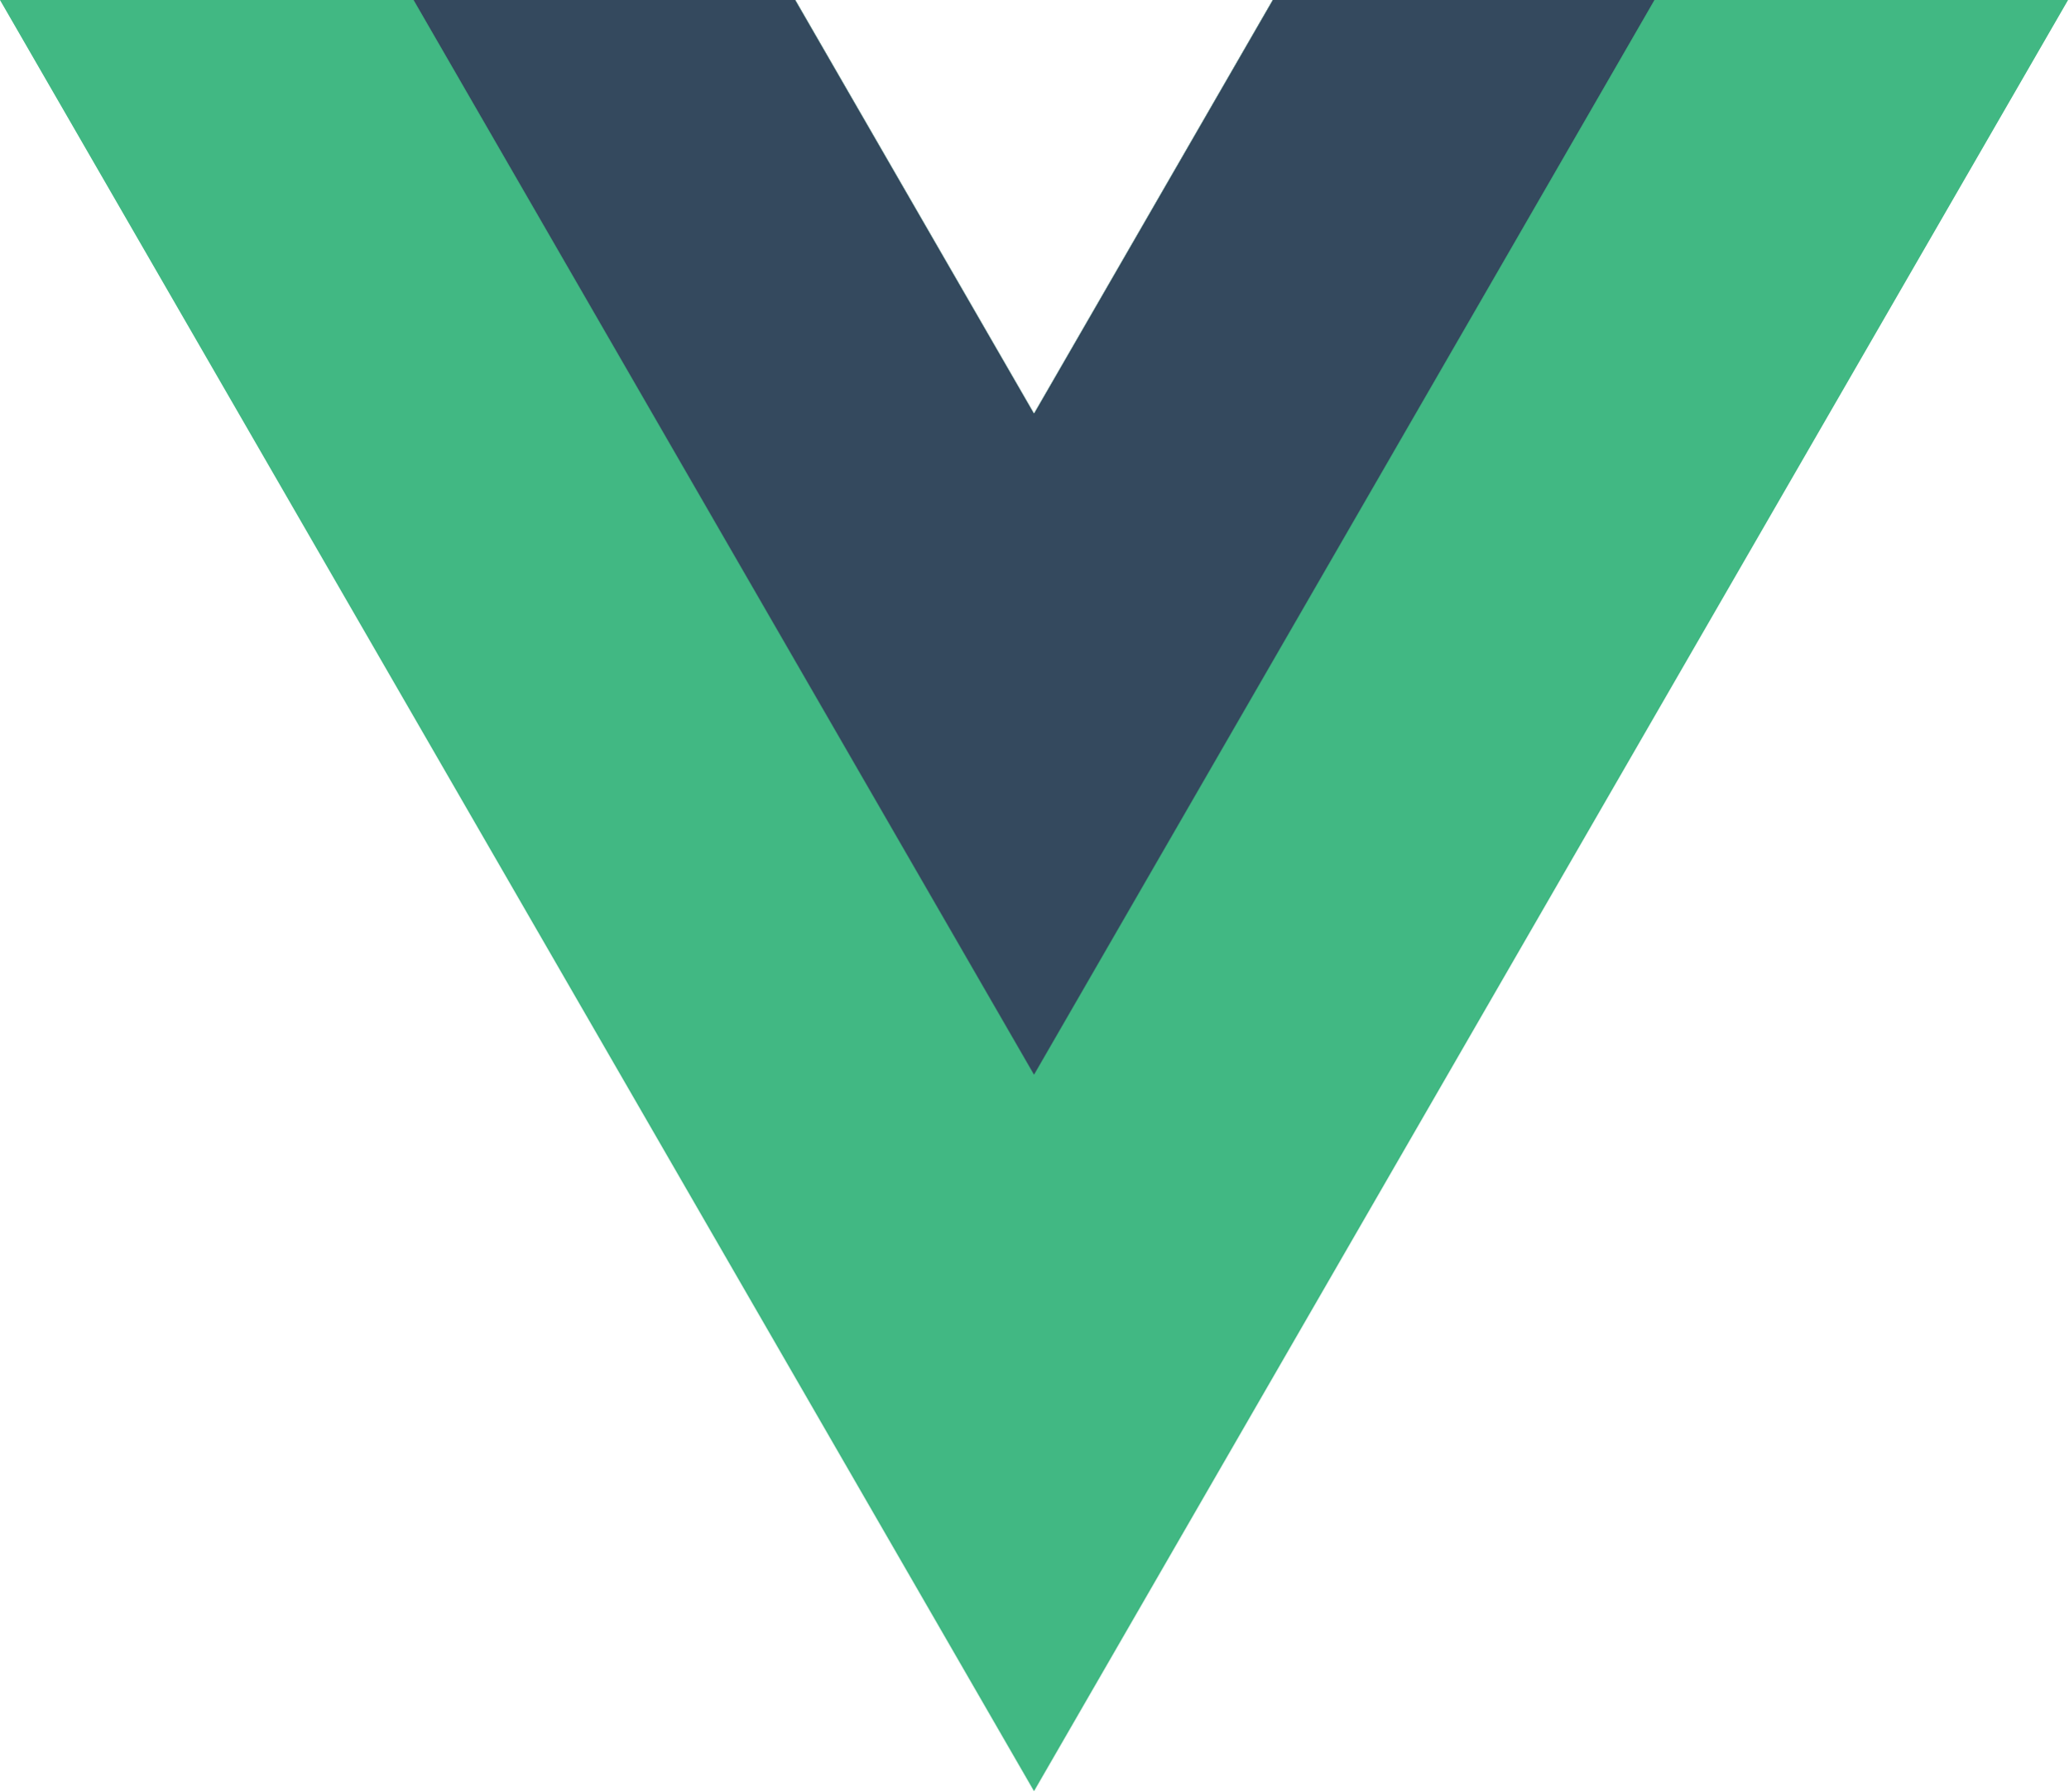
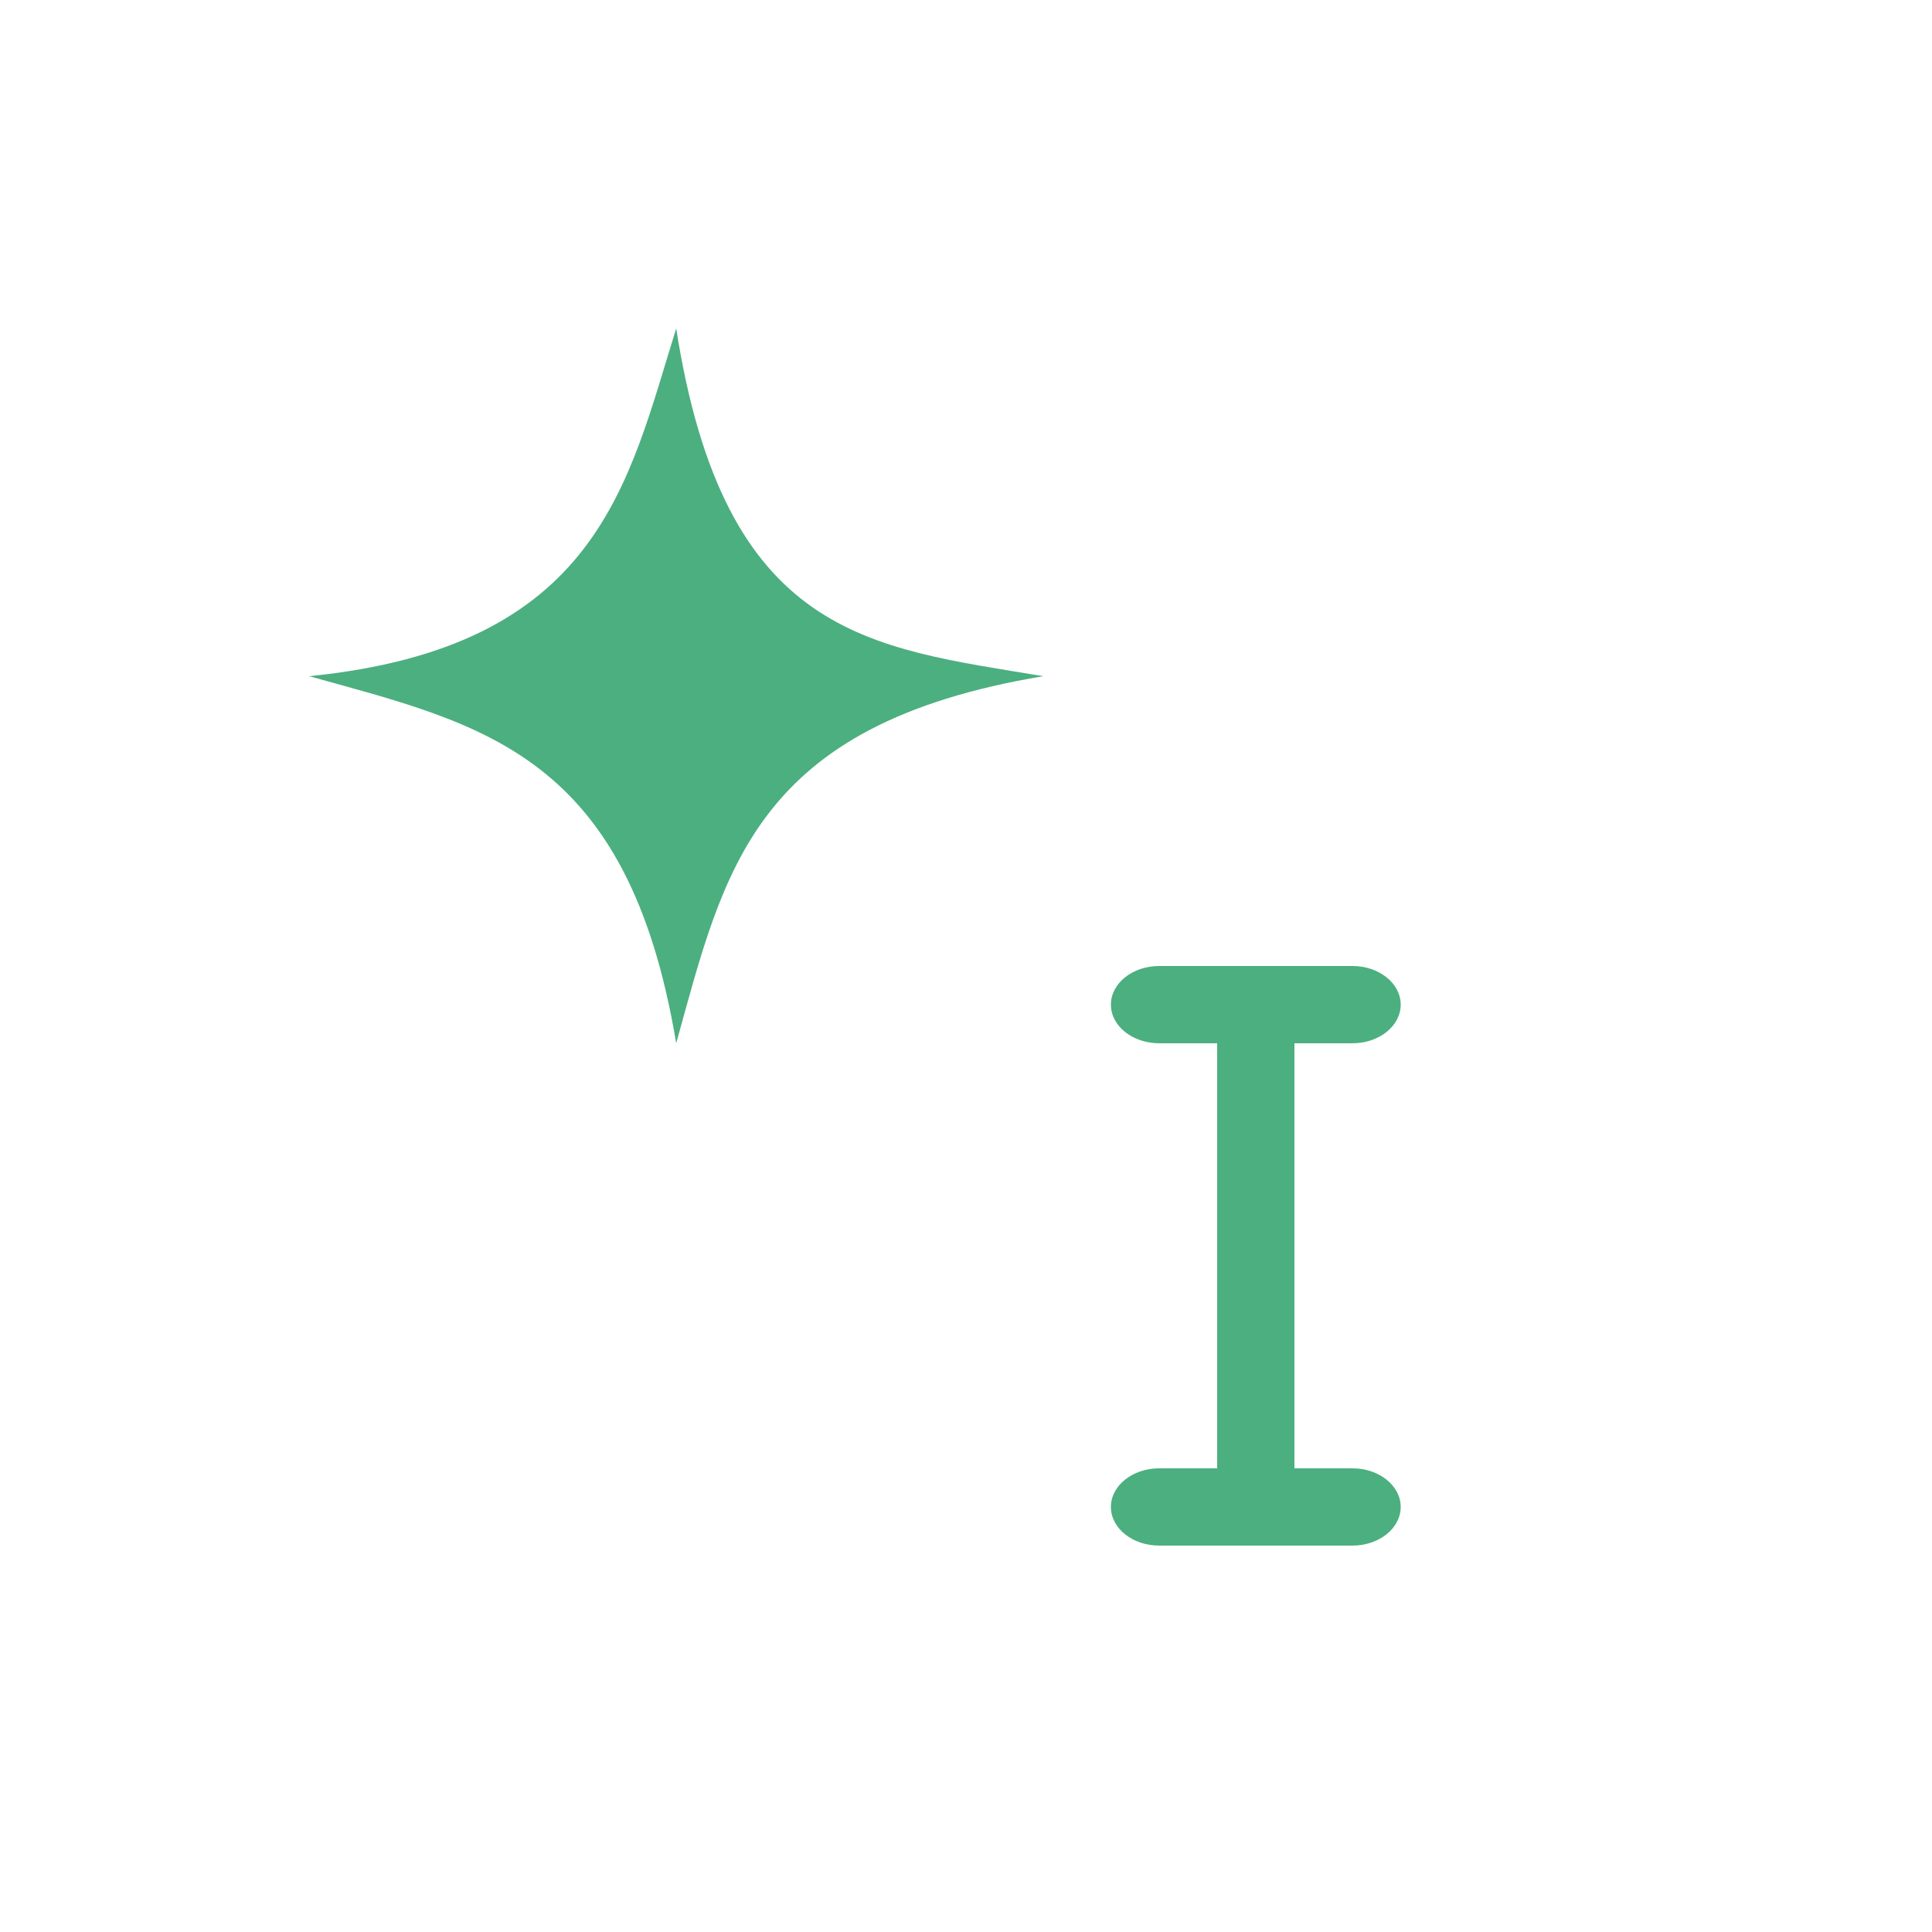
- <svg xmlns="http://www.w3.org/2000/svg" viewBox="0 0 261.76 226.69">
-   <path d="M161.096.001l-30.225 52.351L100.647.001H-.005l130.877 226.688L261.749.001z" fill="#41b883" />
-   <path d="M161.096.001l-30.225 52.351L100.647.001H52.346l78.526 136.01L209.398.001z" fill="#34495e" />
+ <svg xmlns="http://www.w3.org/2000/svg" width="200" height="200" viewBox="0 0 200 200">
+   <path d="       M70 34       C75 66, 90 67, 108 70       C78 75, 75 90, 70 108       C65 78, 50 75, 32 70       C62 67, 65 50, 70 34       Z" fill="#4CAF80" />
+   <g fill="#4CAF80">
+     <rect x="126" y="100" width="8" height="60" rx="3" />
+     <rect x="115" y="100" width="30" height="8" rx="5" />
+     <rect x="115" y="152" width="30" height="8" rx="5" />
+   </g>
</svg>
